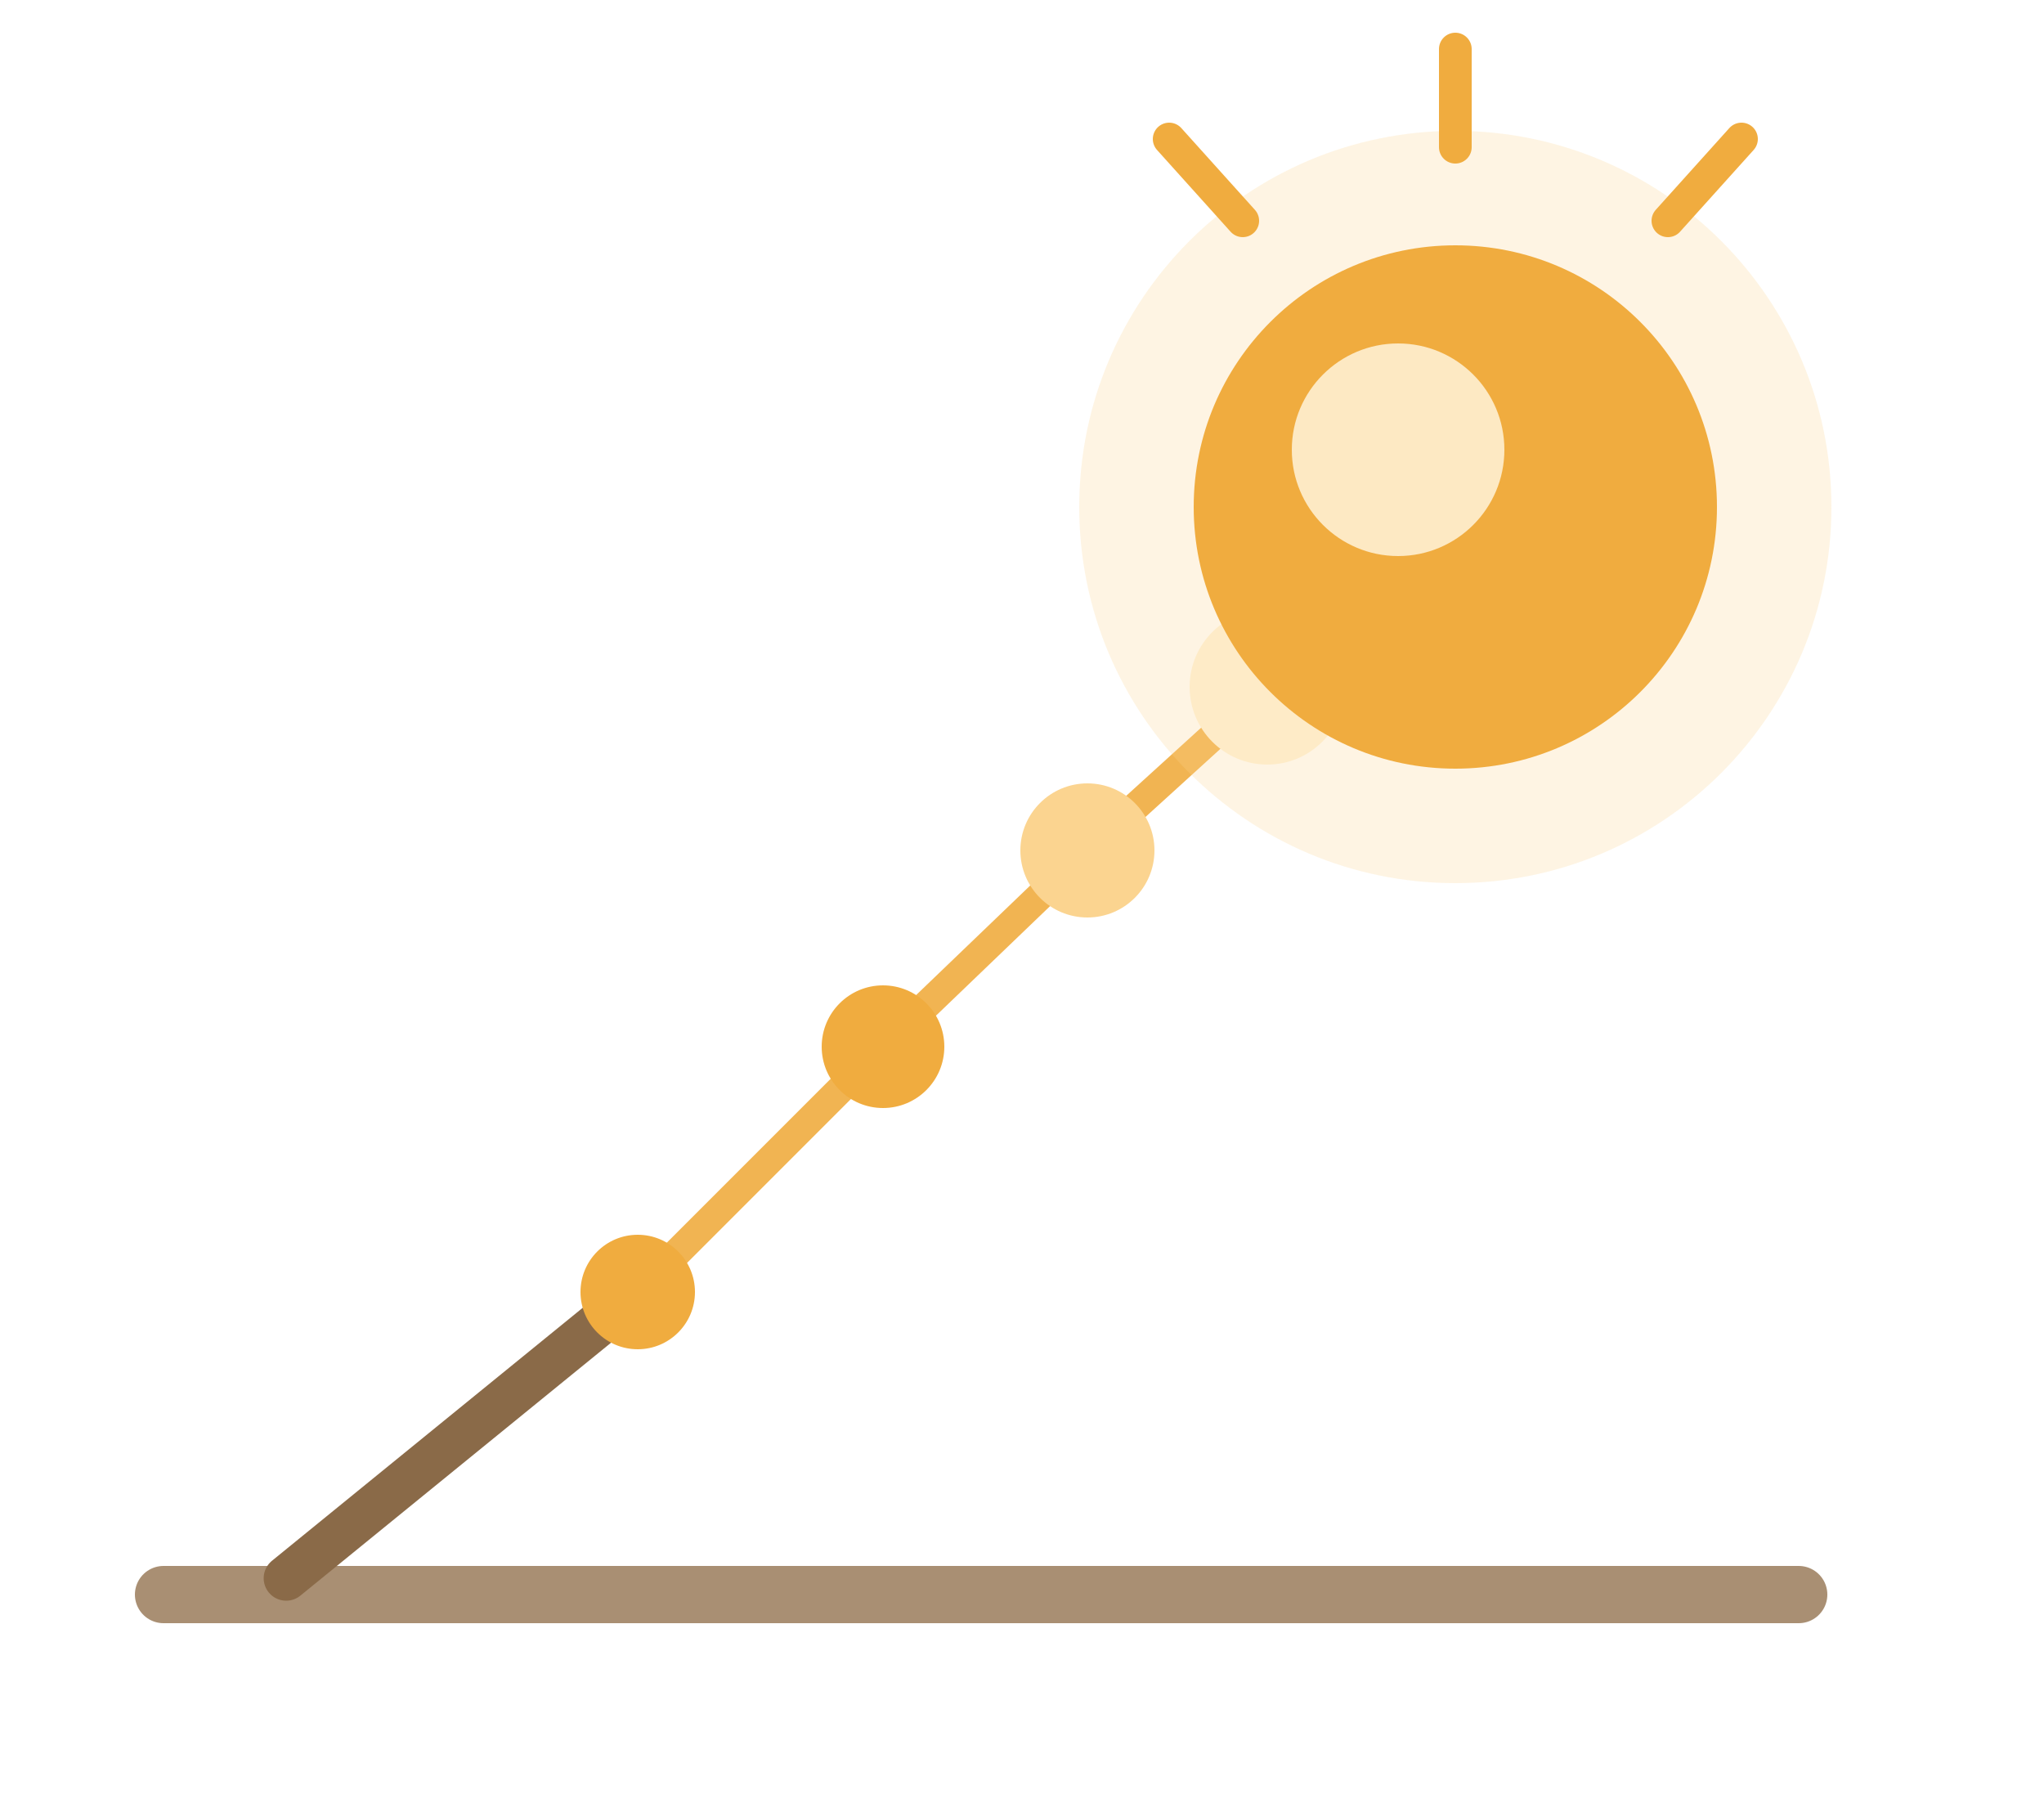
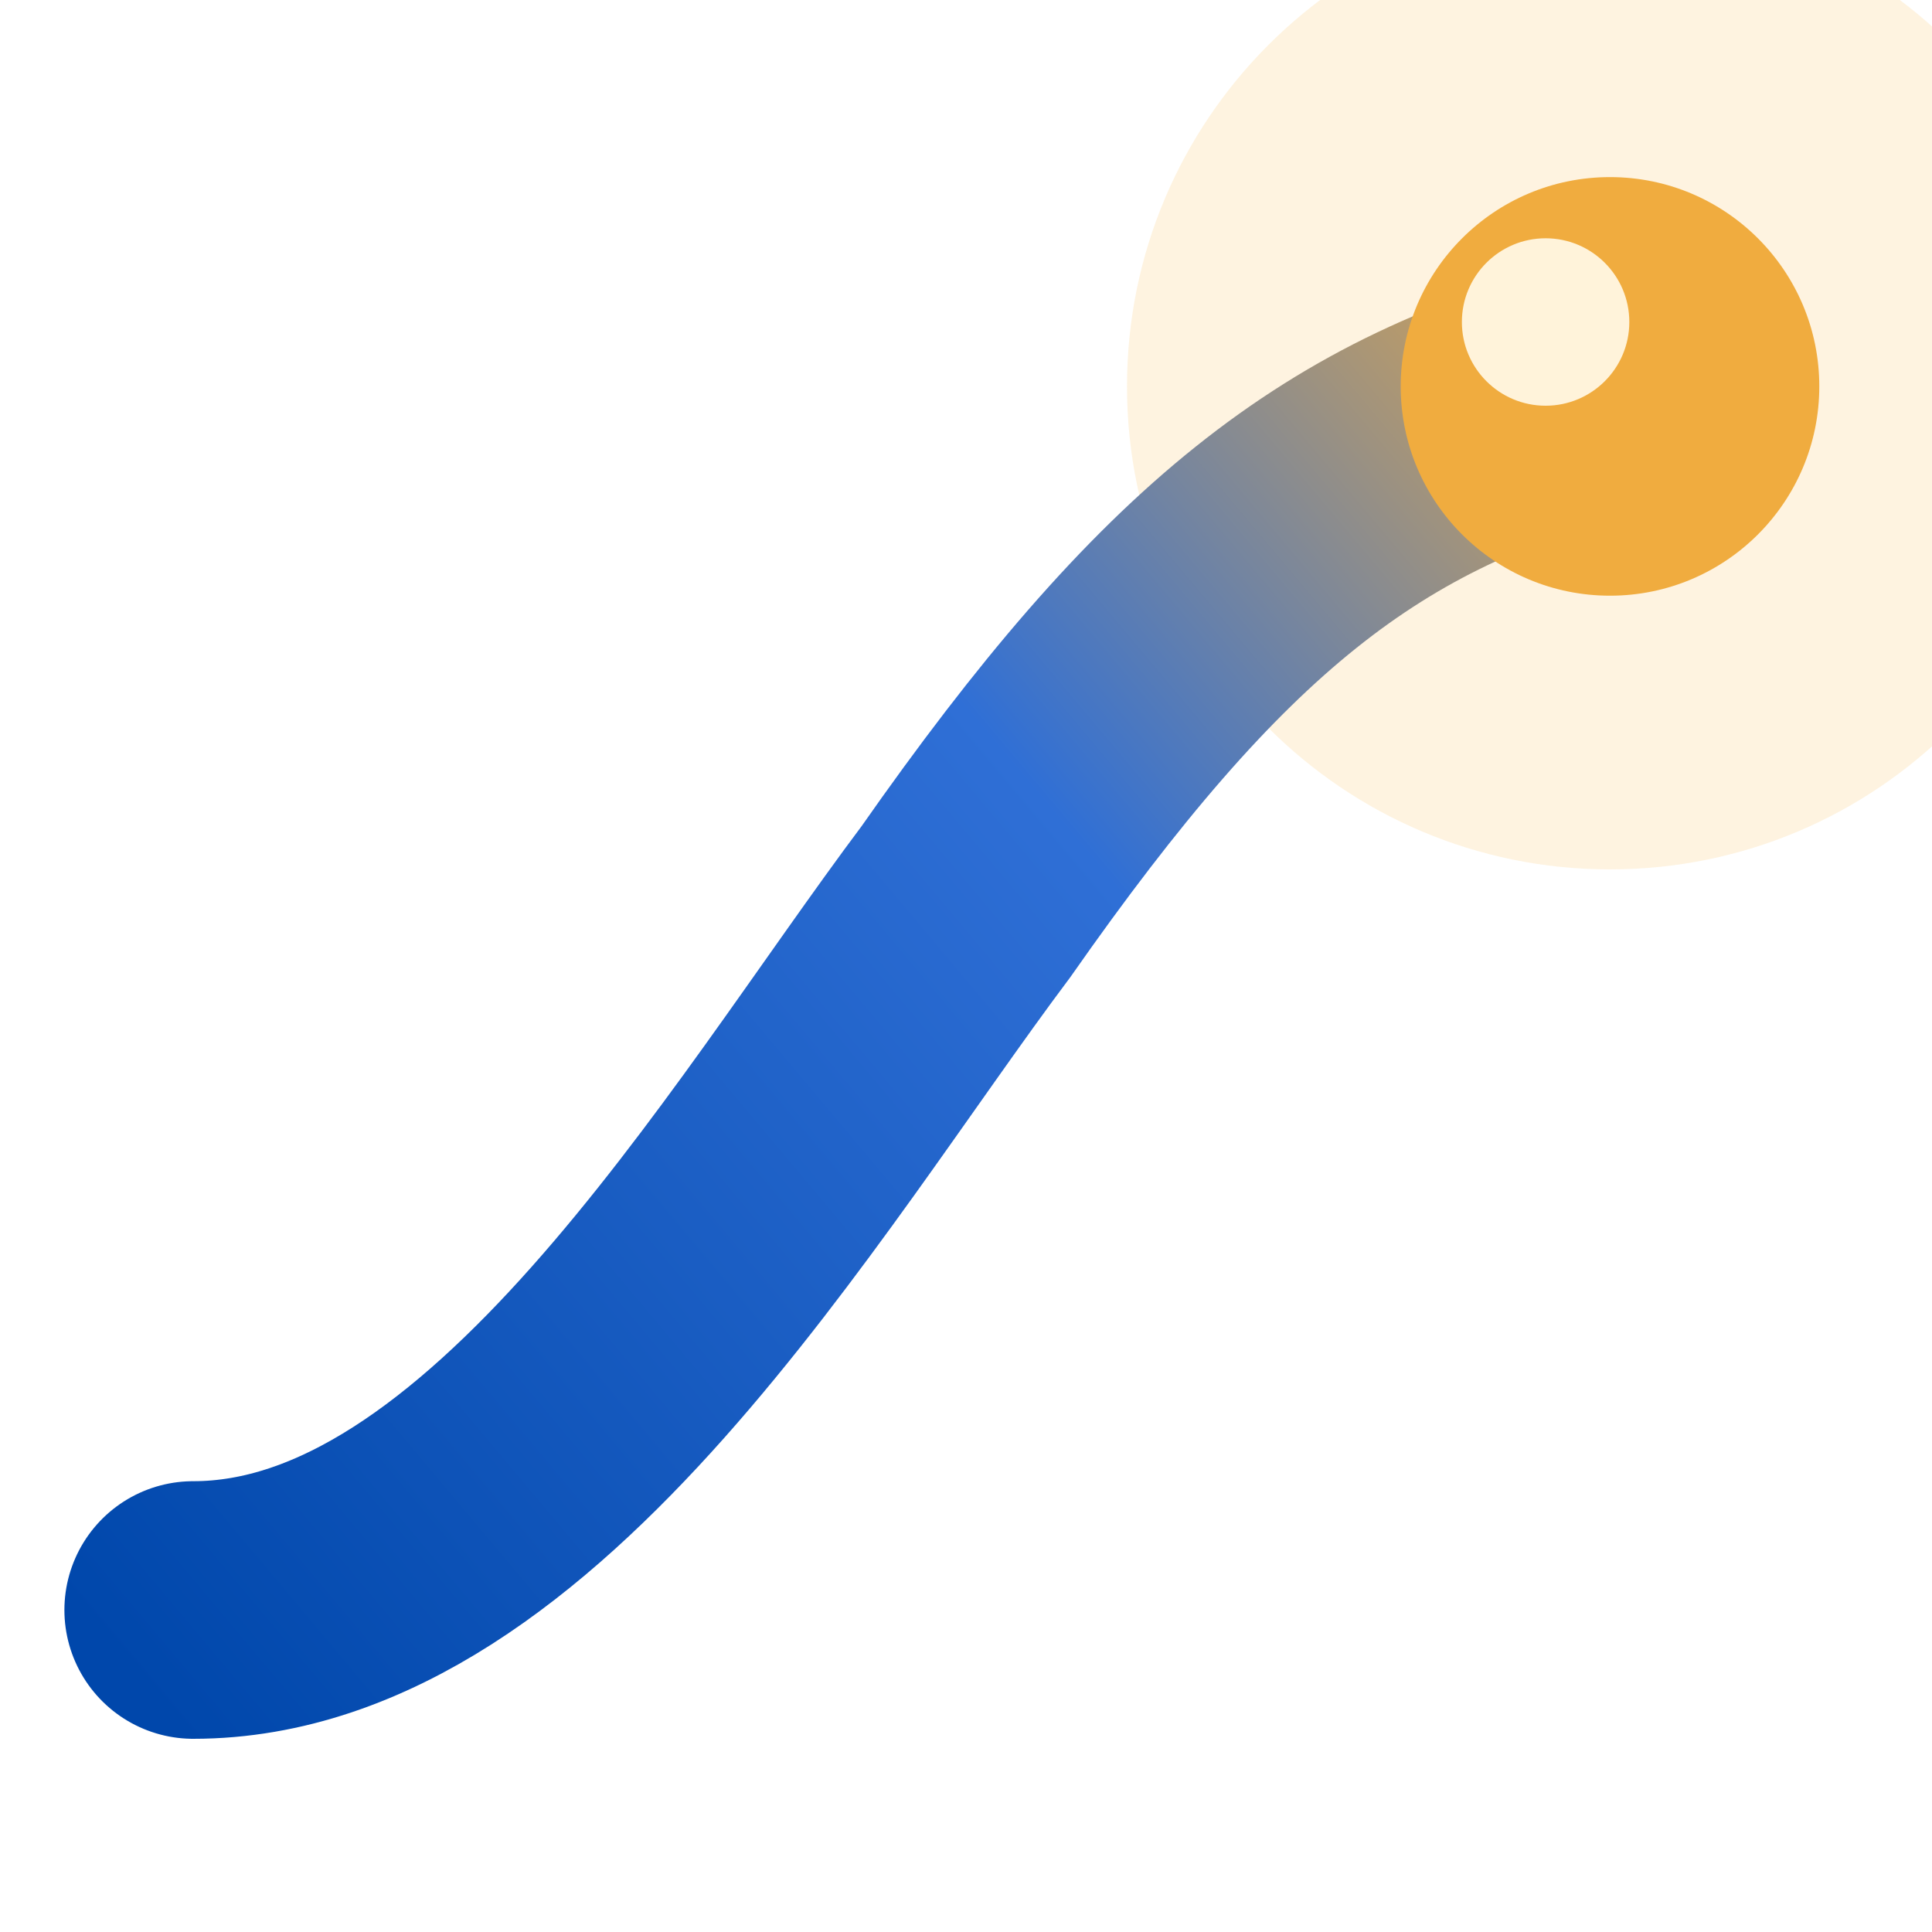
- <svg xmlns="http://www.w3.org/2000/svg" viewBox="0 0 250 220" role="img" aria-labelledby="title">
-   <line x1="20" y1="195" x2="220" y2="195" stroke="#a98f73" stroke-width="7" stroke-linecap="round" />
-   <line x1="35" y1="193" x2="78" y2="158" stroke="#8a6a48" stroke-width="5.5" stroke-linecap="round" />
-   <g stroke="#f0ac3f" stroke-width="3.5" fill="none" opacity="0.9">
-     <line x1="78" y1="158" x2="108" y2="128" />
-     <line x1="108" y1="128" x2="133" y2="104" />
-     <line x1="133" y1="104" x2="155" y2="84" />
-   </g>
-   <circle cx="78" cy="158" r="7" fill="#f0ac3f" />
-   <circle cx="108" cy="128" r="7.5" fill="#f0ac3f" />
-   <circle cx="133" cy="104" r="8.2" fill="#fbd490" />
-   <circle cx="155" cy="84" r="9.5" fill="#fff3da" />
-   <circle cx="178" cy="62" r="46" fill="#fbd490" opacity="0.25" />
-   <circle cx="178" cy="62" r="32" fill="#f0ac3f" />
-   <circle cx="171" cy="55" r="13" fill="#fff3da" opacity="0.85" />
-   <g stroke="#f0ac3f" stroke-width="4" stroke-linecap="round">
-     <line x1="178" y1="18" x2="178" y2="6" />
-     <line x1="152" y1="27" x2="143" y2="17" />
-     <line x1="204" y1="27" x2="213" y2="17" />
-   </g>
+ <svg xmlns="http://www.w3.org/2000/svg" viewBox="0 0 60 60" role="img" aria-labelledby="title">
+   <defs>
+     <linearGradient id="wave" x1="4" y1="52" x2="54" y2="10" gradientUnits="userSpaceOnUse">
+       <stop offset="0" stop-color="#0047ab" />
+       <stop offset="0.6" stop-color="#2f6fd6" />
+       <stop offset="1" stop-color="#f0ac3f" />
+     </linearGradient>
+   </defs>
+   <circle cx="50" cy="12" r="15" fill="#fbd490" opacity="0.28" />
+   <path d="M6,50 C 16,50 24,36 30,28 C 37,18 42,14 50,12" fill="none" stroke="url(#wave)" stroke-width="8" stroke-linecap="round" />
+   <circle cx="50" cy="12" r="6.5" fill="#f0ac3f" />
+   <circle cx="48" cy="10" r="2.6" fill="#fff3da" />
</svg>
